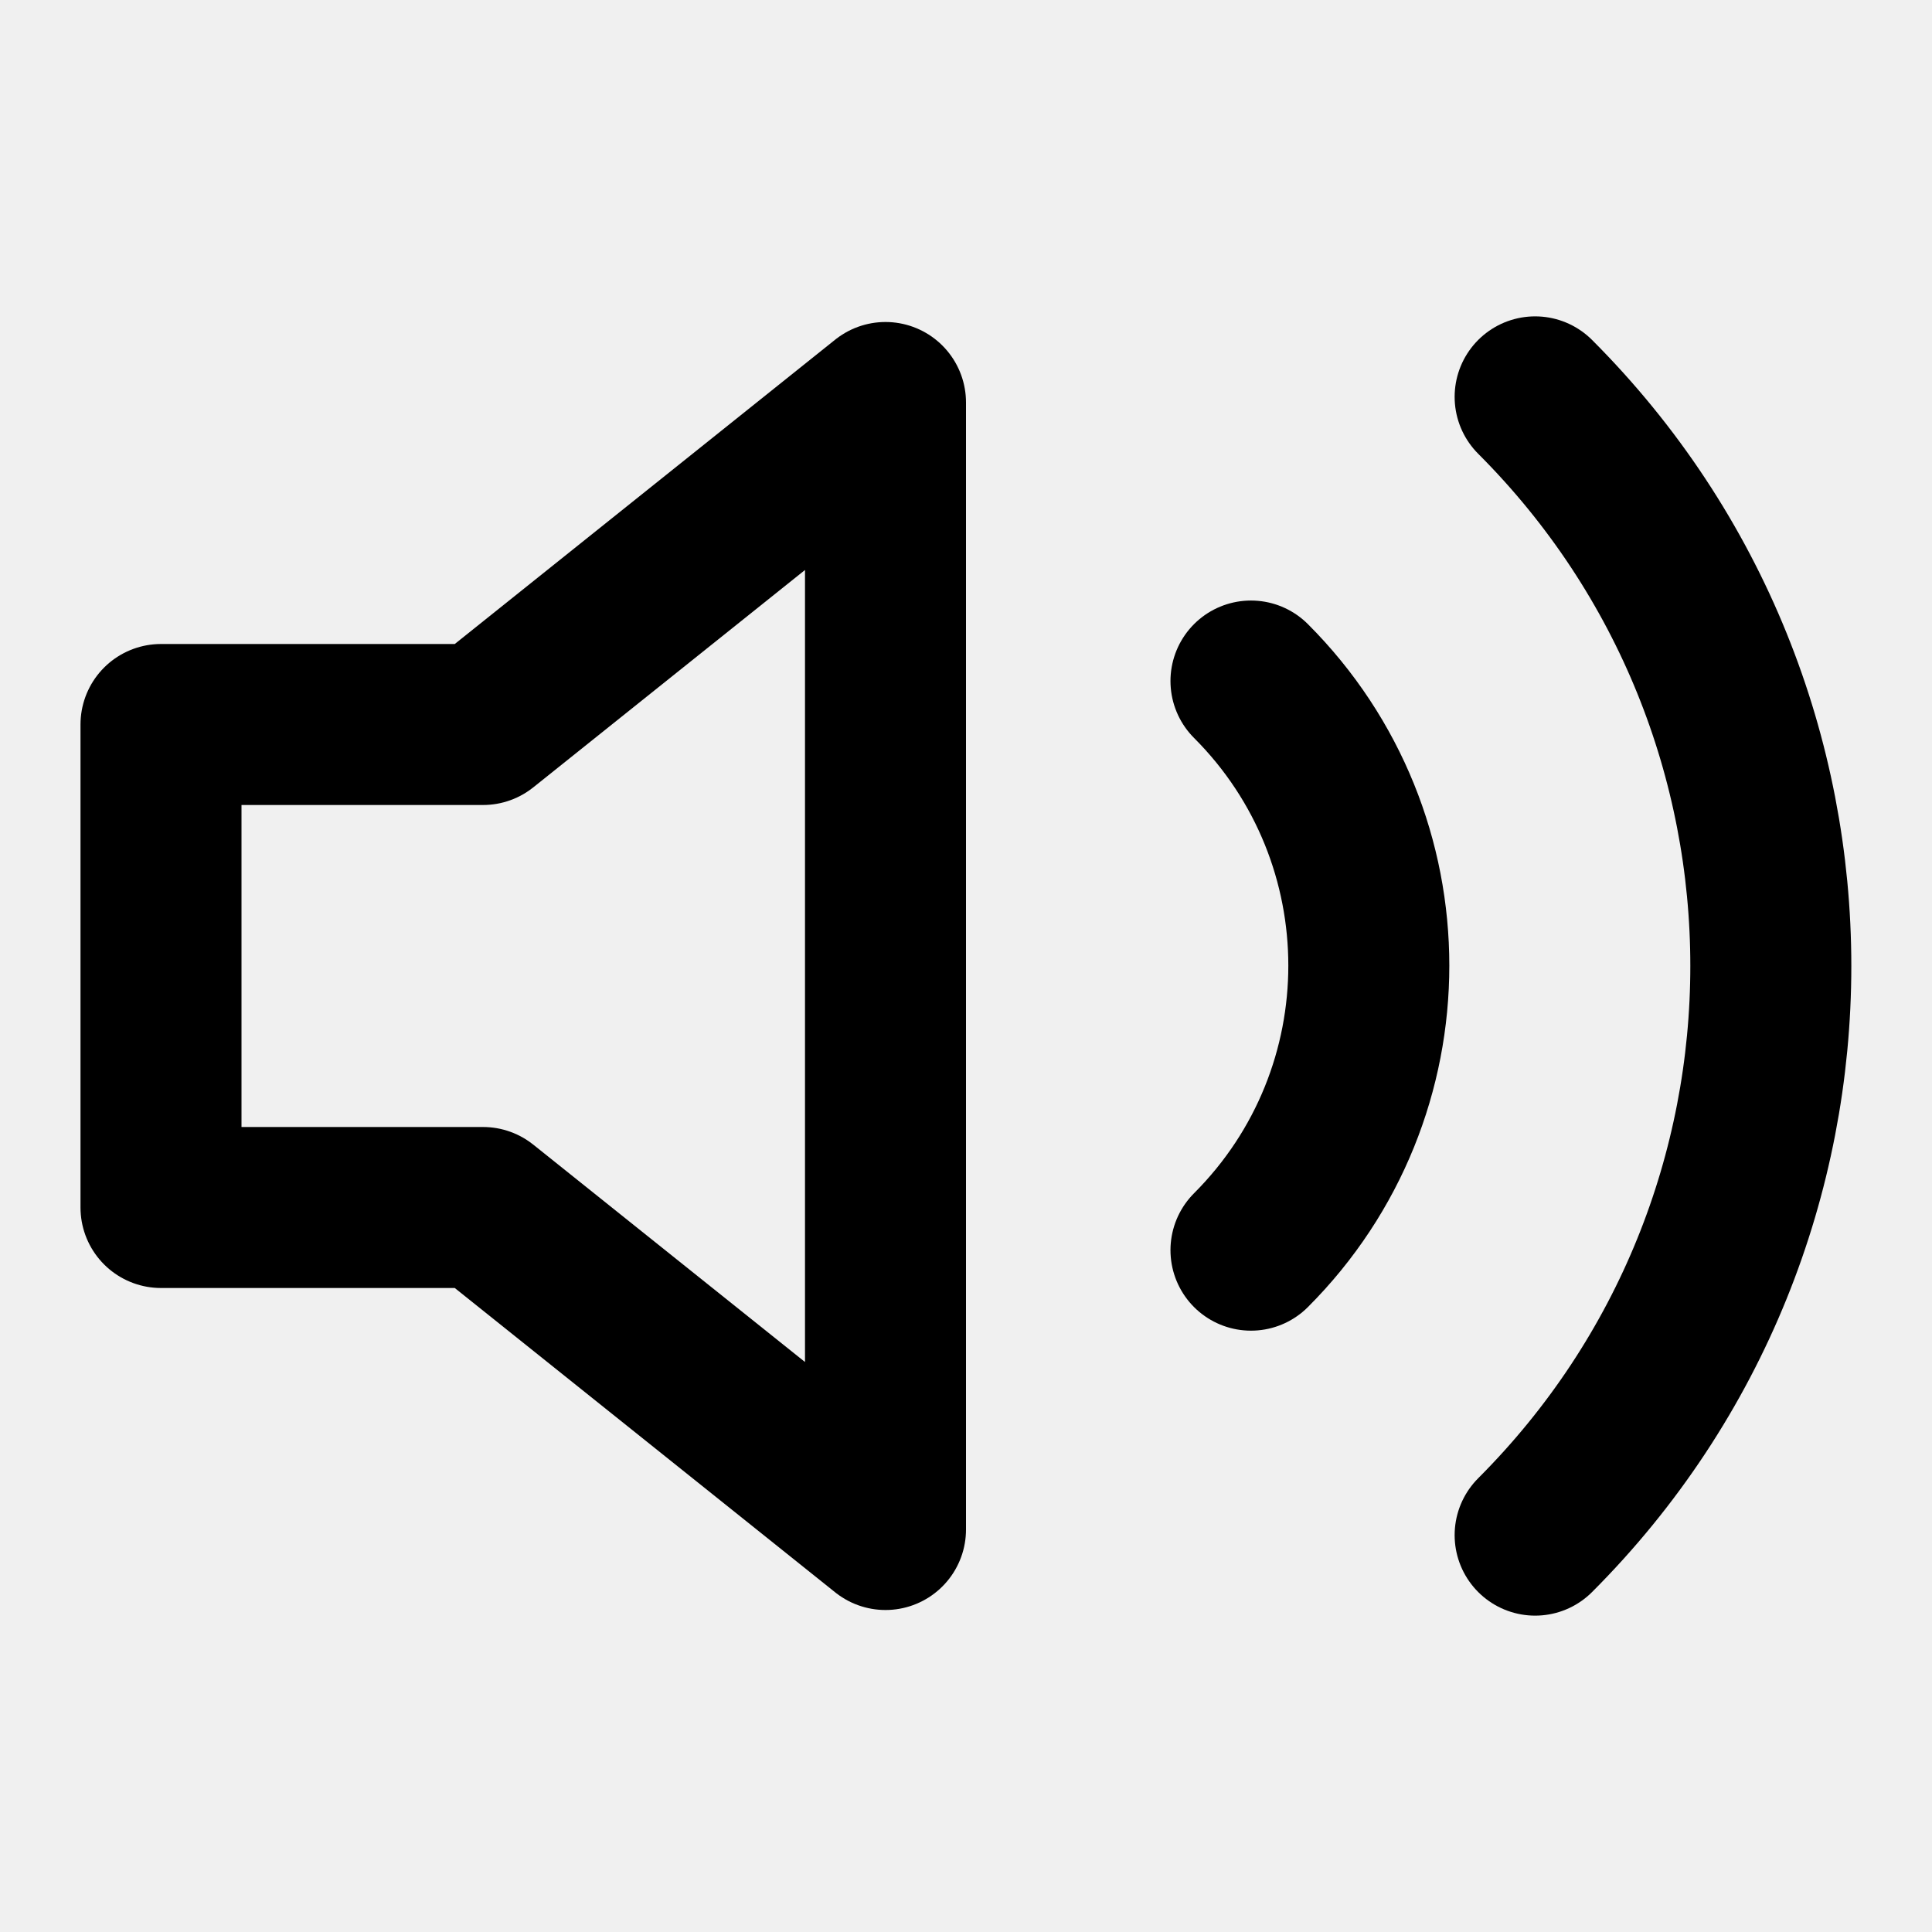
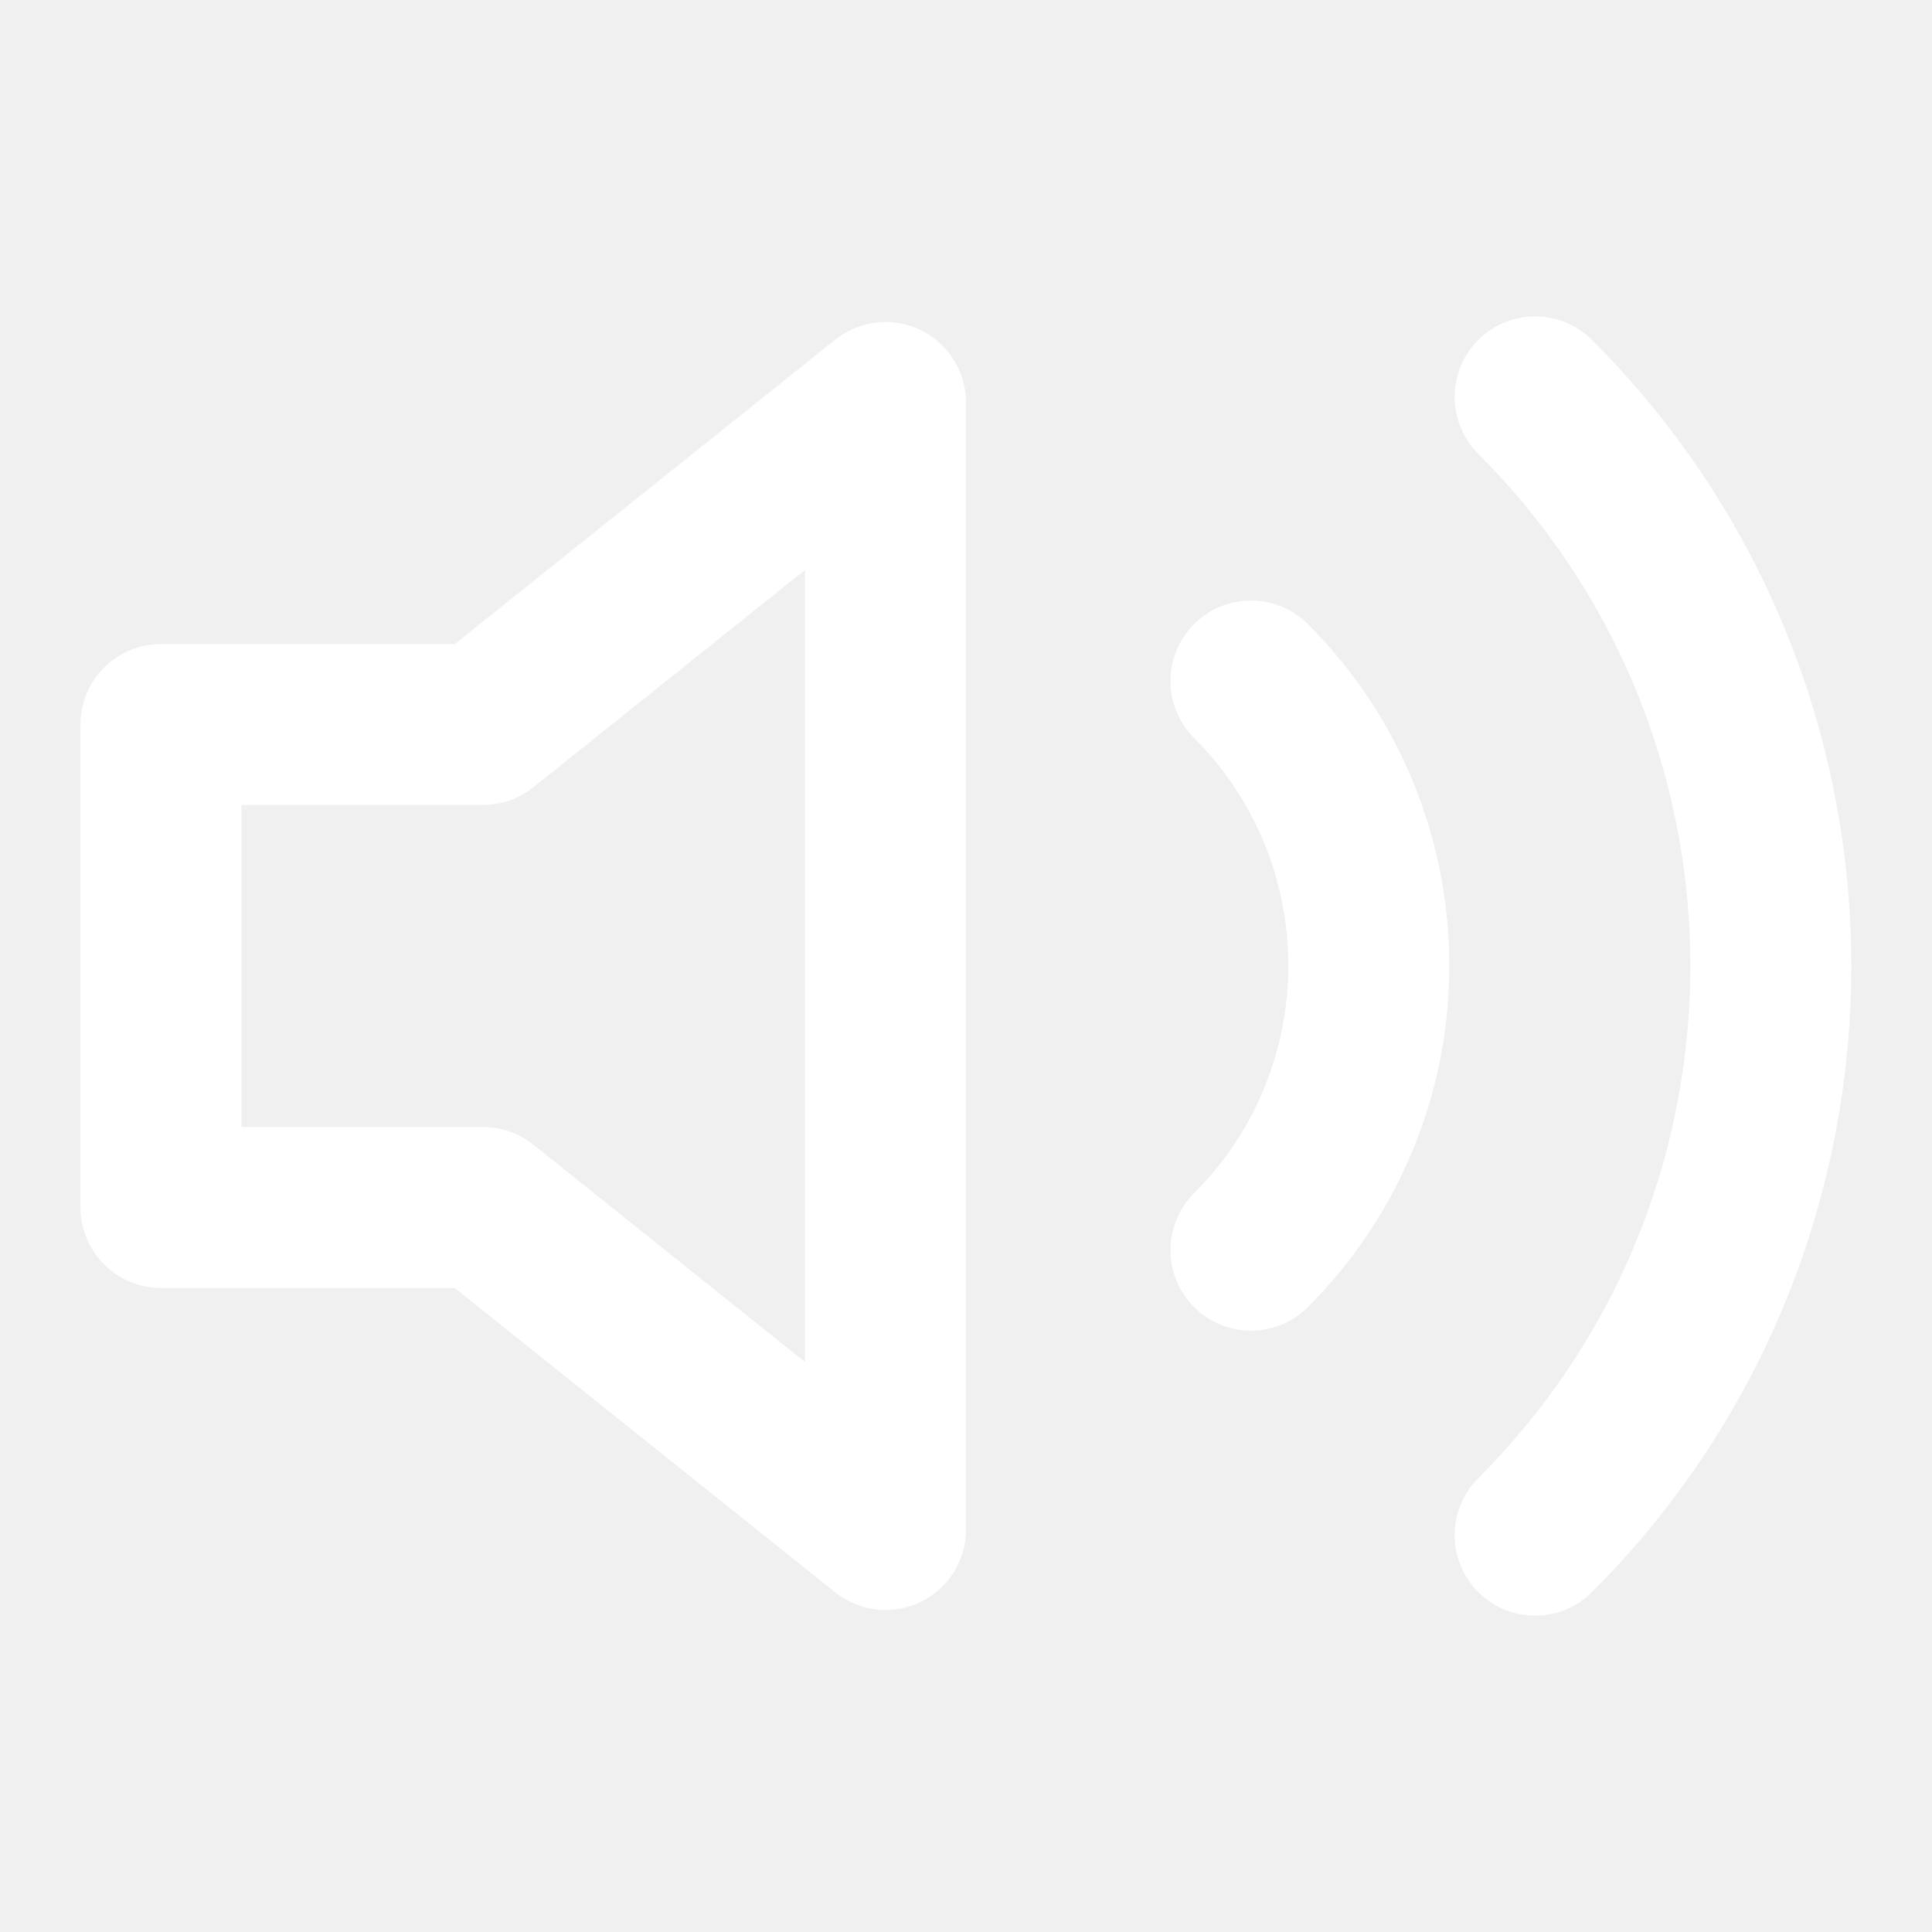
- <svg xmlns="http://www.w3.org/2000/svg" width="24" height="24" viewBox="0 0 24 24" fill="none" stroke="currentColor" stroke-width="2" stroke-linecap="round" stroke-linejoin="round" class="feather feather-volume-2">
+ <svg xmlns="http://www.w3.org/2000/svg" width="24" height="24" viewBox="0 0 24 24" fill="none" stroke="#fff" stroke-width="2" stroke-linecap="round" stroke-linejoin="round" class="feather feather-volume-2">
  <polygon points="11 5 6 9 2 9 2 15 6 15 11 19 11 5" />
  <path d="M19.07 4.93a10 10 0 0 1 0 14.14M15.54 8.46a5 5 0 0 1 0 7.07" />
</svg>
